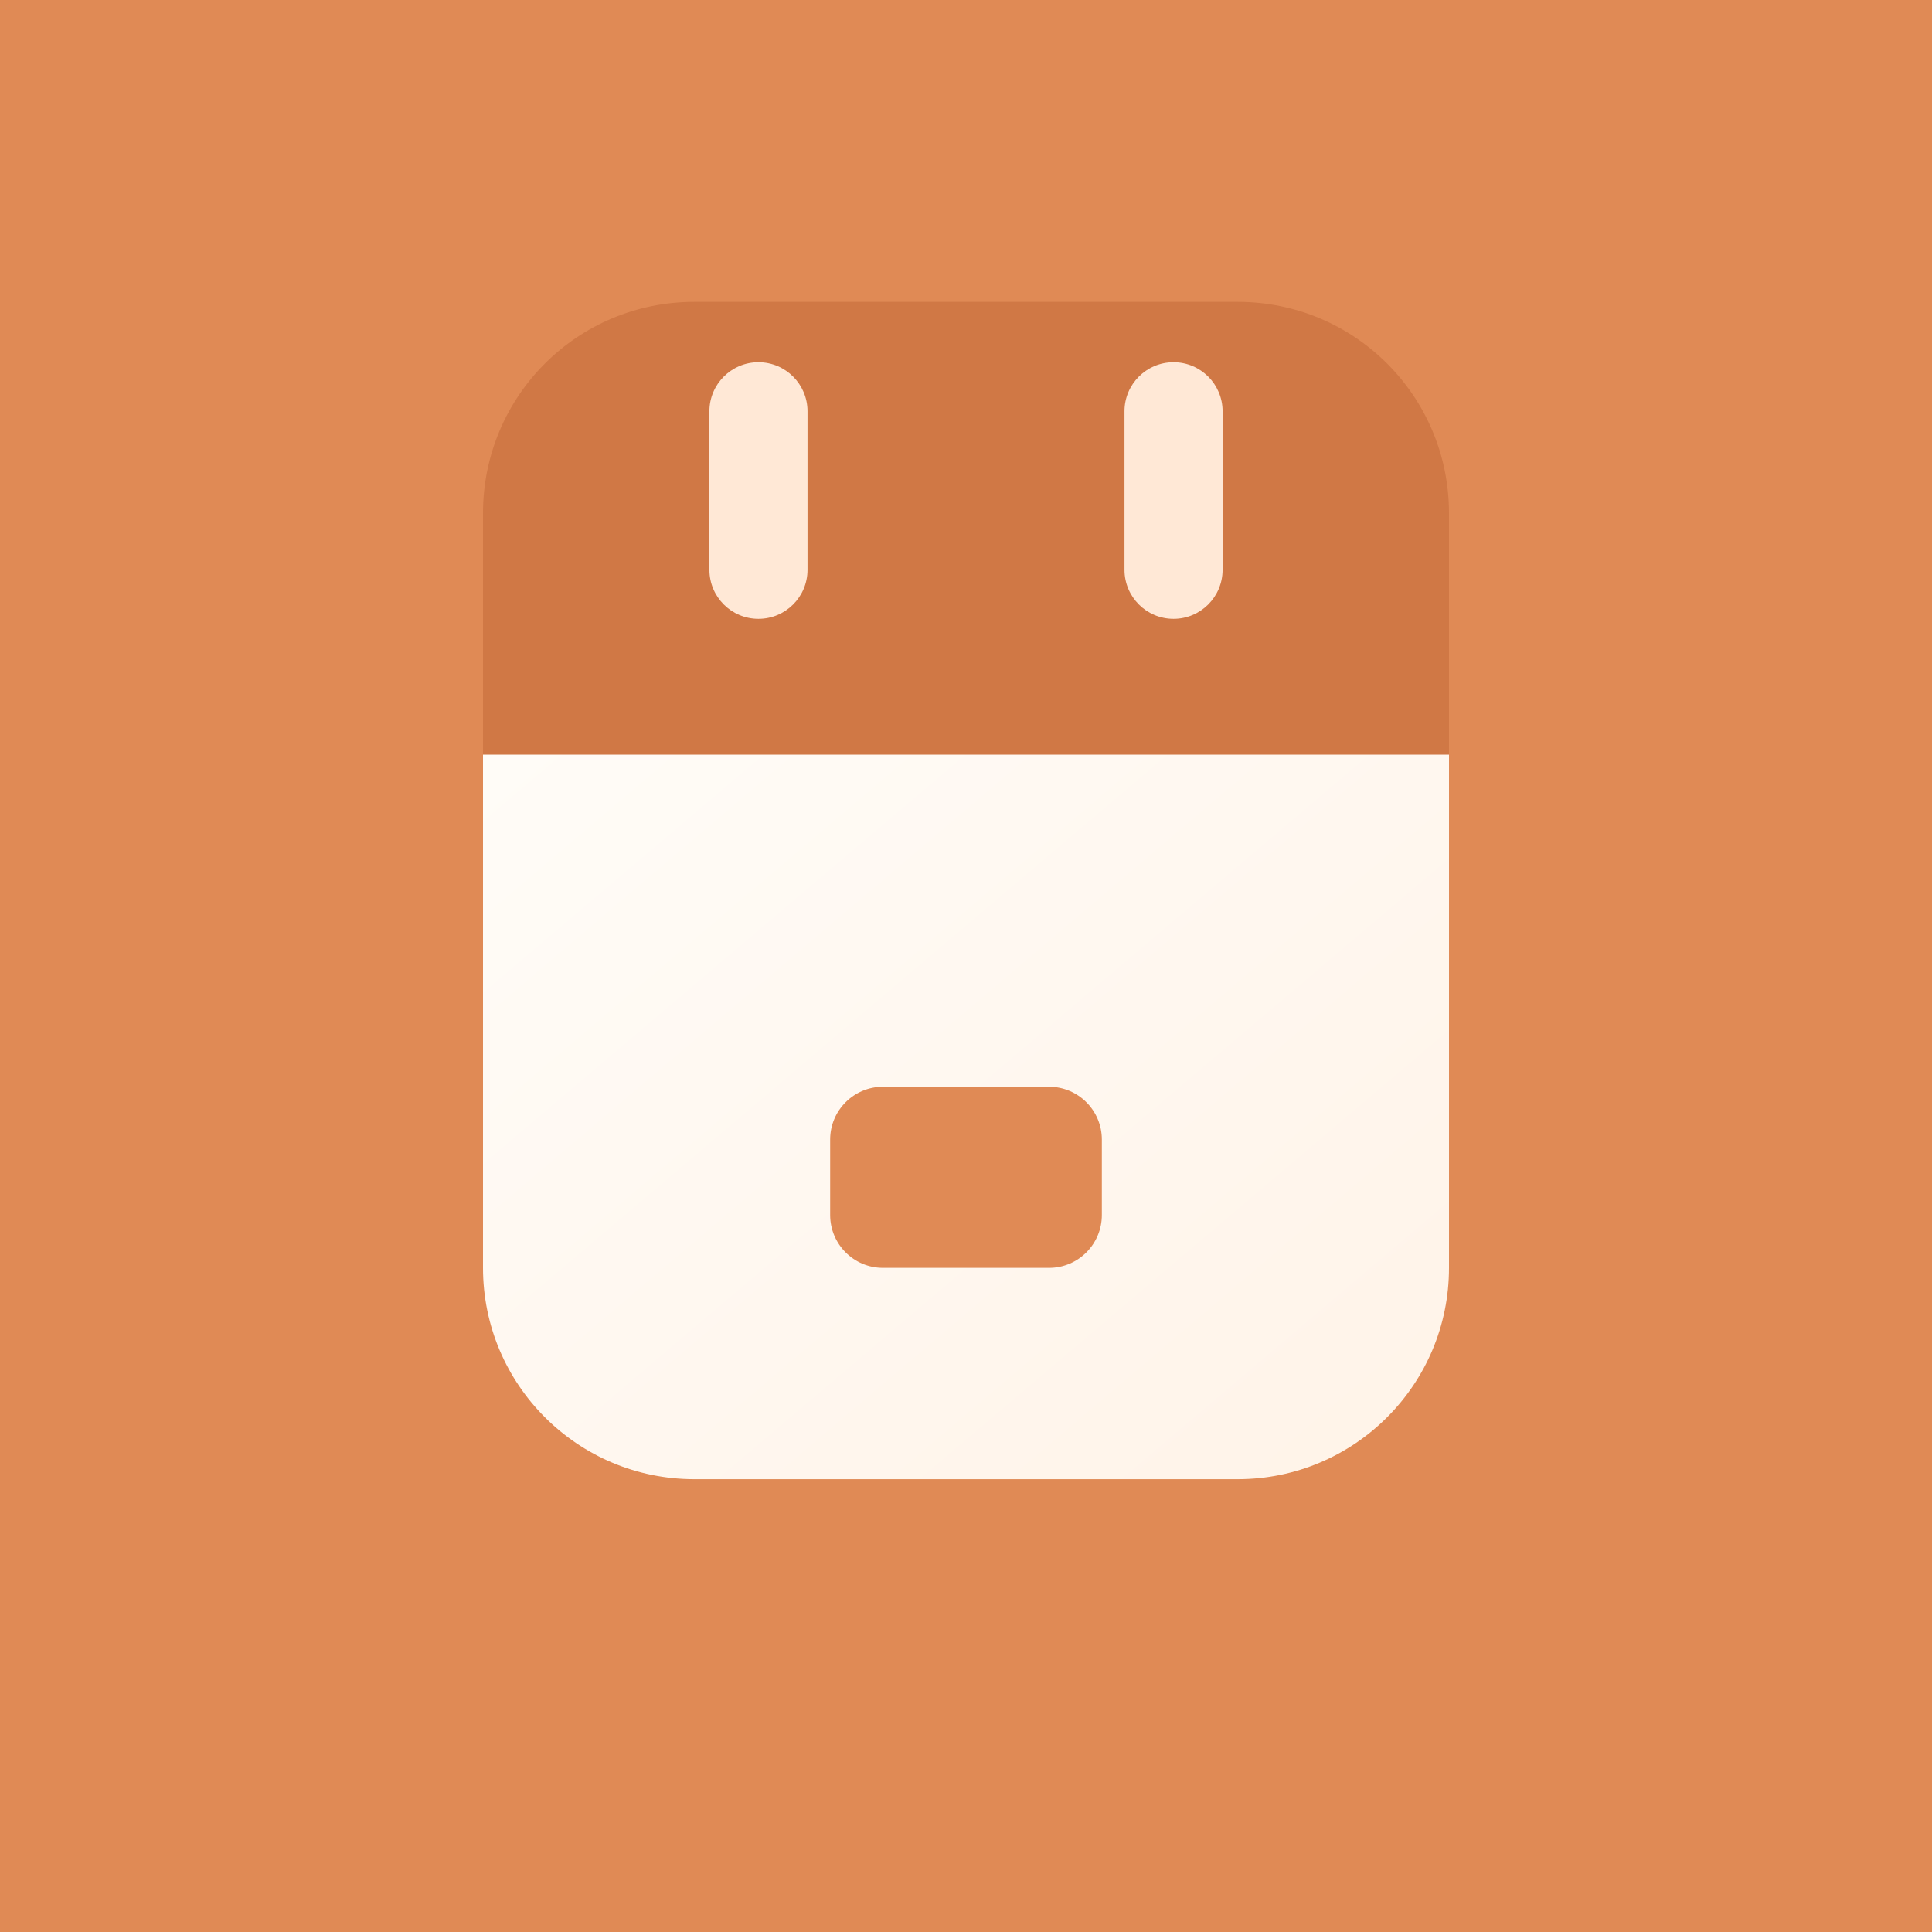
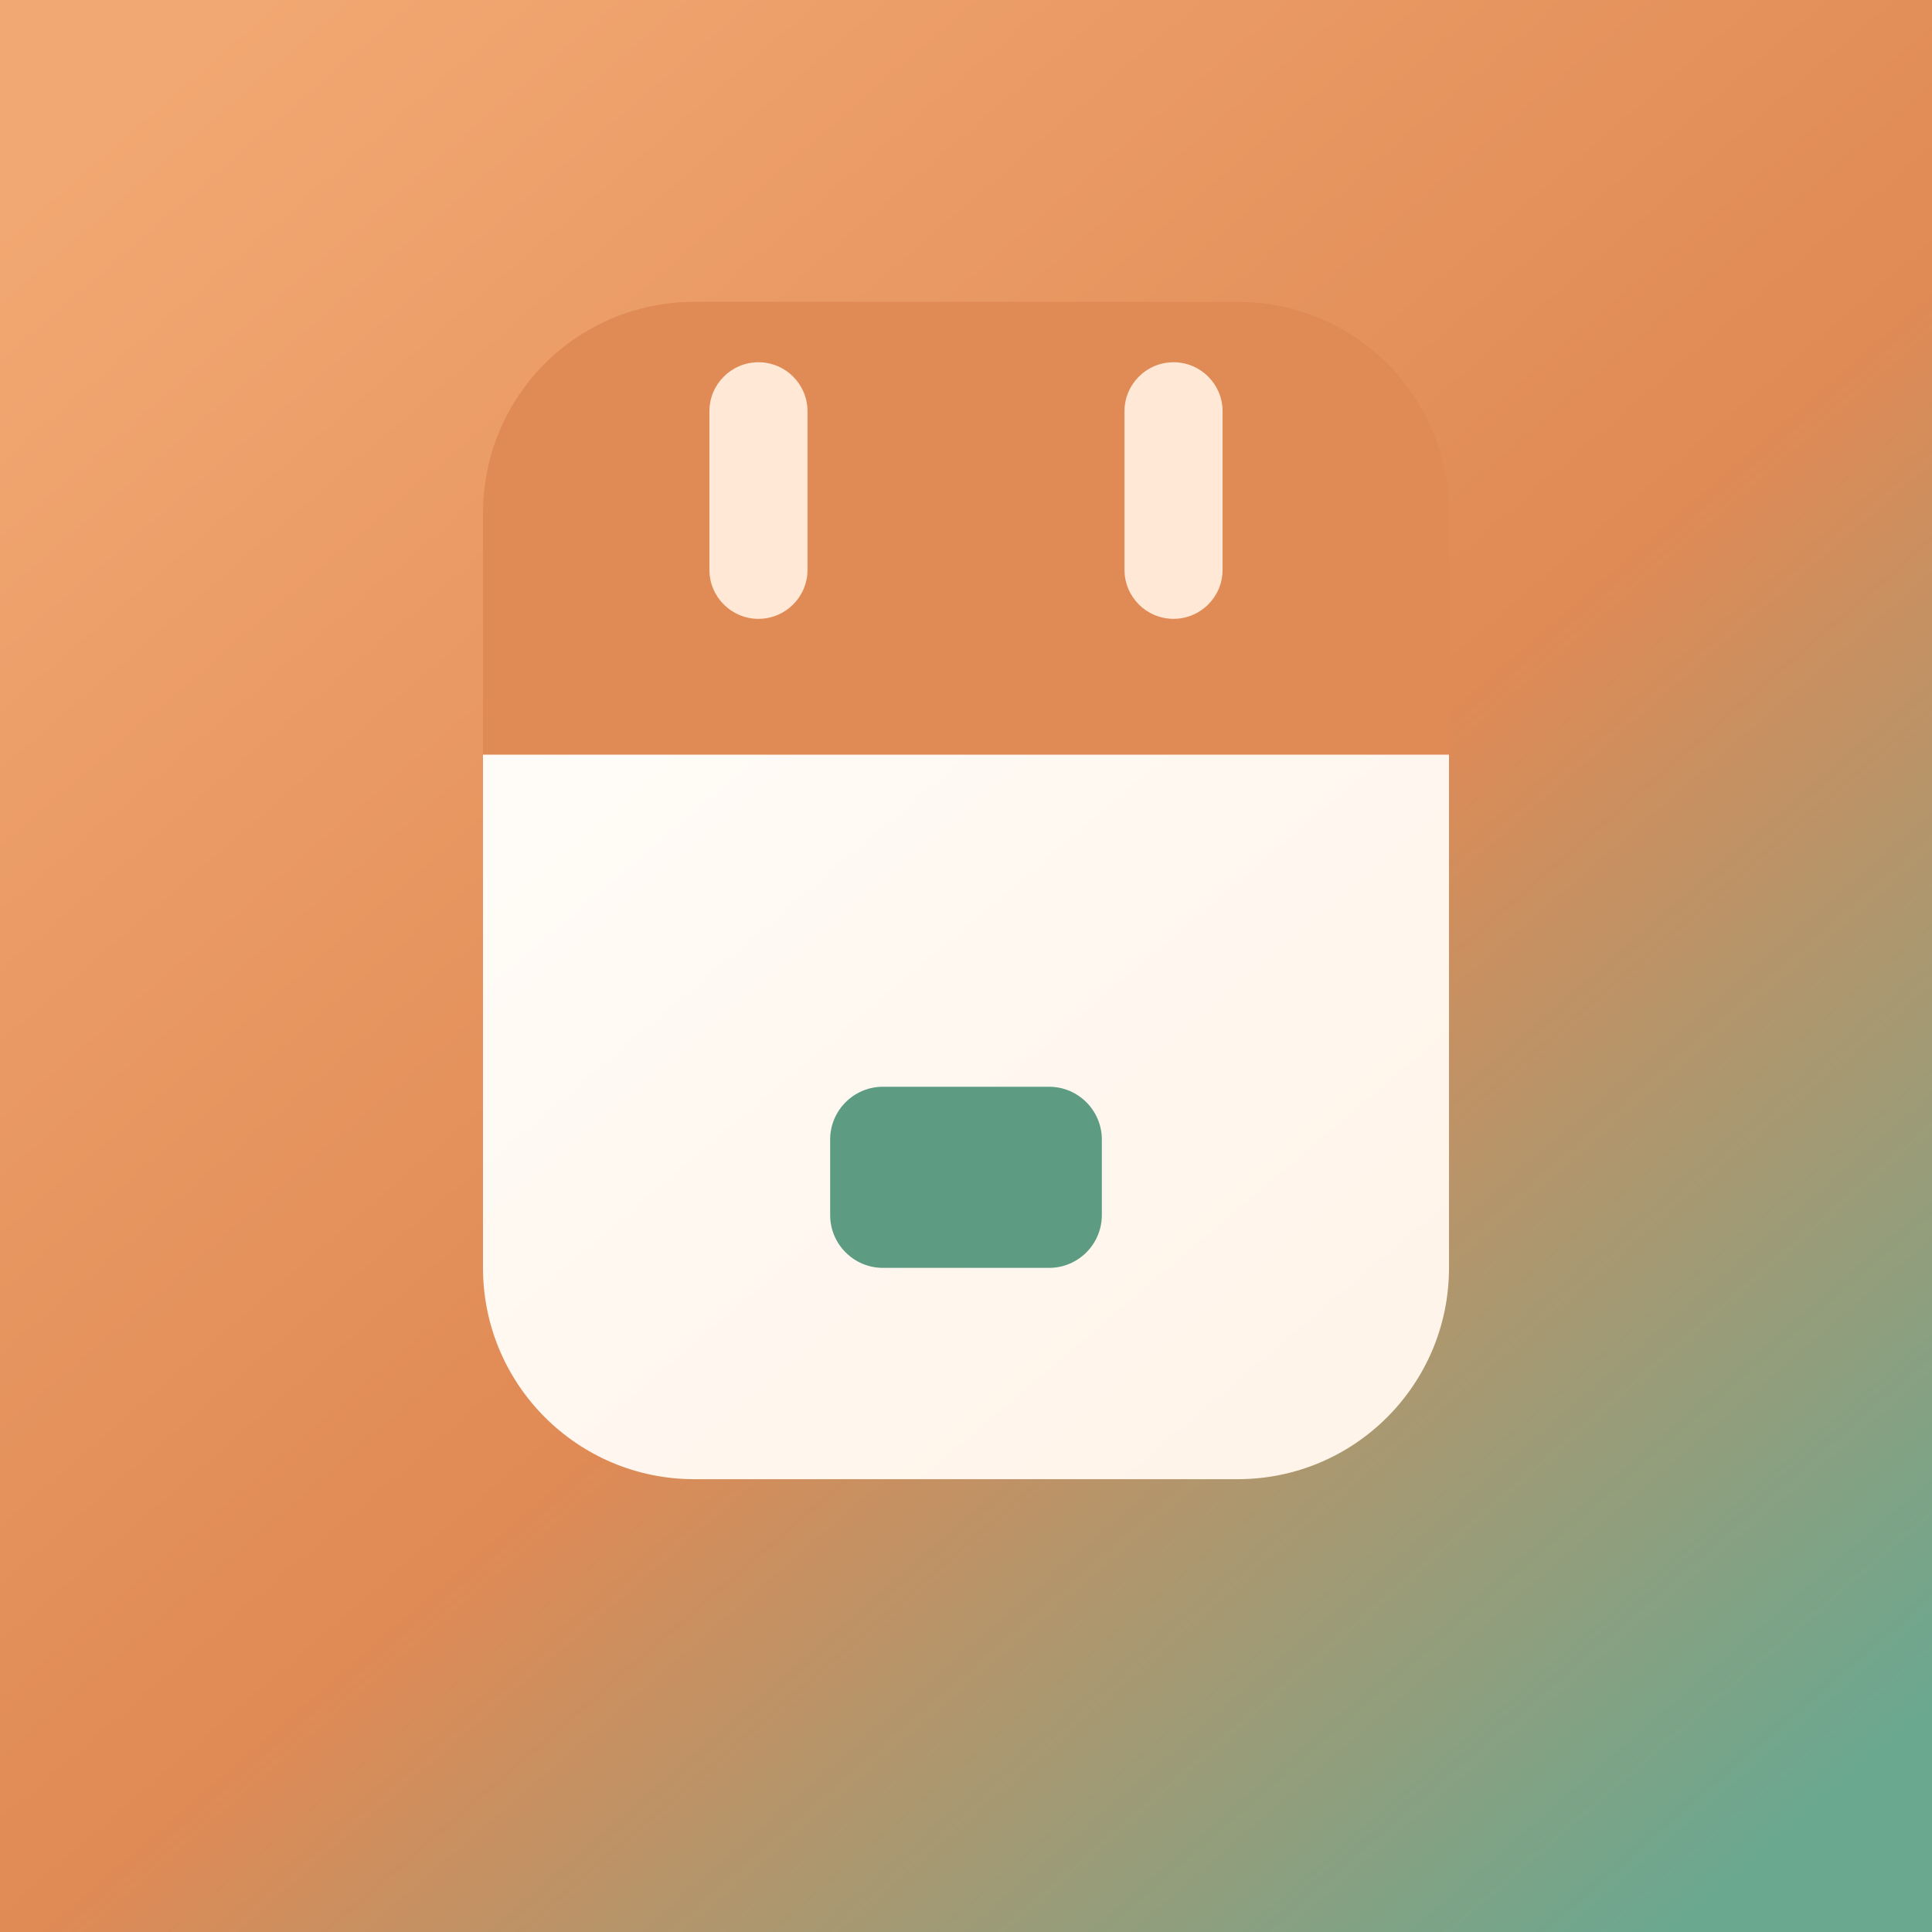
<svg xmlns="http://www.w3.org/2000/svg" width="512" height="512" viewBox="0 0 512 512">
  <defs>
+     <linearGradient id="bg" x1="48" y1="16" x2="464" y2="496" gradientUnits="userSpaceOnUse">
+       <stop stop-color="#f2a872" />
+       <stop offset=".55" stop-color="#e08a55" />
+       <stop offset="1" stop-color="#6aa890" />
+     </linearGradient>
    <linearGradient id="card" x1="144" y1="136" x2="368" y2="400" gradientUnits="userSpaceOnUse">
      <stop stop-color="#fffdf9" />
      <stop offset="1" stop-color="#fff3e8" />
    </linearGradient>
  </defs>
-   <rect width="512" height="512" fill="#e08a55" />
+   <rect width="512" height="512" fill="url(#bg)" />
  <rect x="128" y="136" width="256" height="256" rx="56" fill="url(#card)" />
-   <path d="M128 136c0-31 25-56 56-56h144c31 0 56 25 56 56v64H128v-64z" fill="#d07845" />
+   <path d="M128 136c0-31 25-56 56-56h144c31 0 56 25 56 56v64H128v-64z" fill="#e08a55" />
  <rect x="188" y="96" width="26" height="68" rx="13" fill="#ffe8d6" />
  <rect x="298" y="96" width="26" height="68" rx="13" fill="#ffe8d6" />
-   <rect x="220" y="288" width="72" height="48" rx="14" fill="#e08a55" />
+   <rect x="220" y="288" width="72" height="48" rx="14" fill="#5d9b82" />
</svg>
